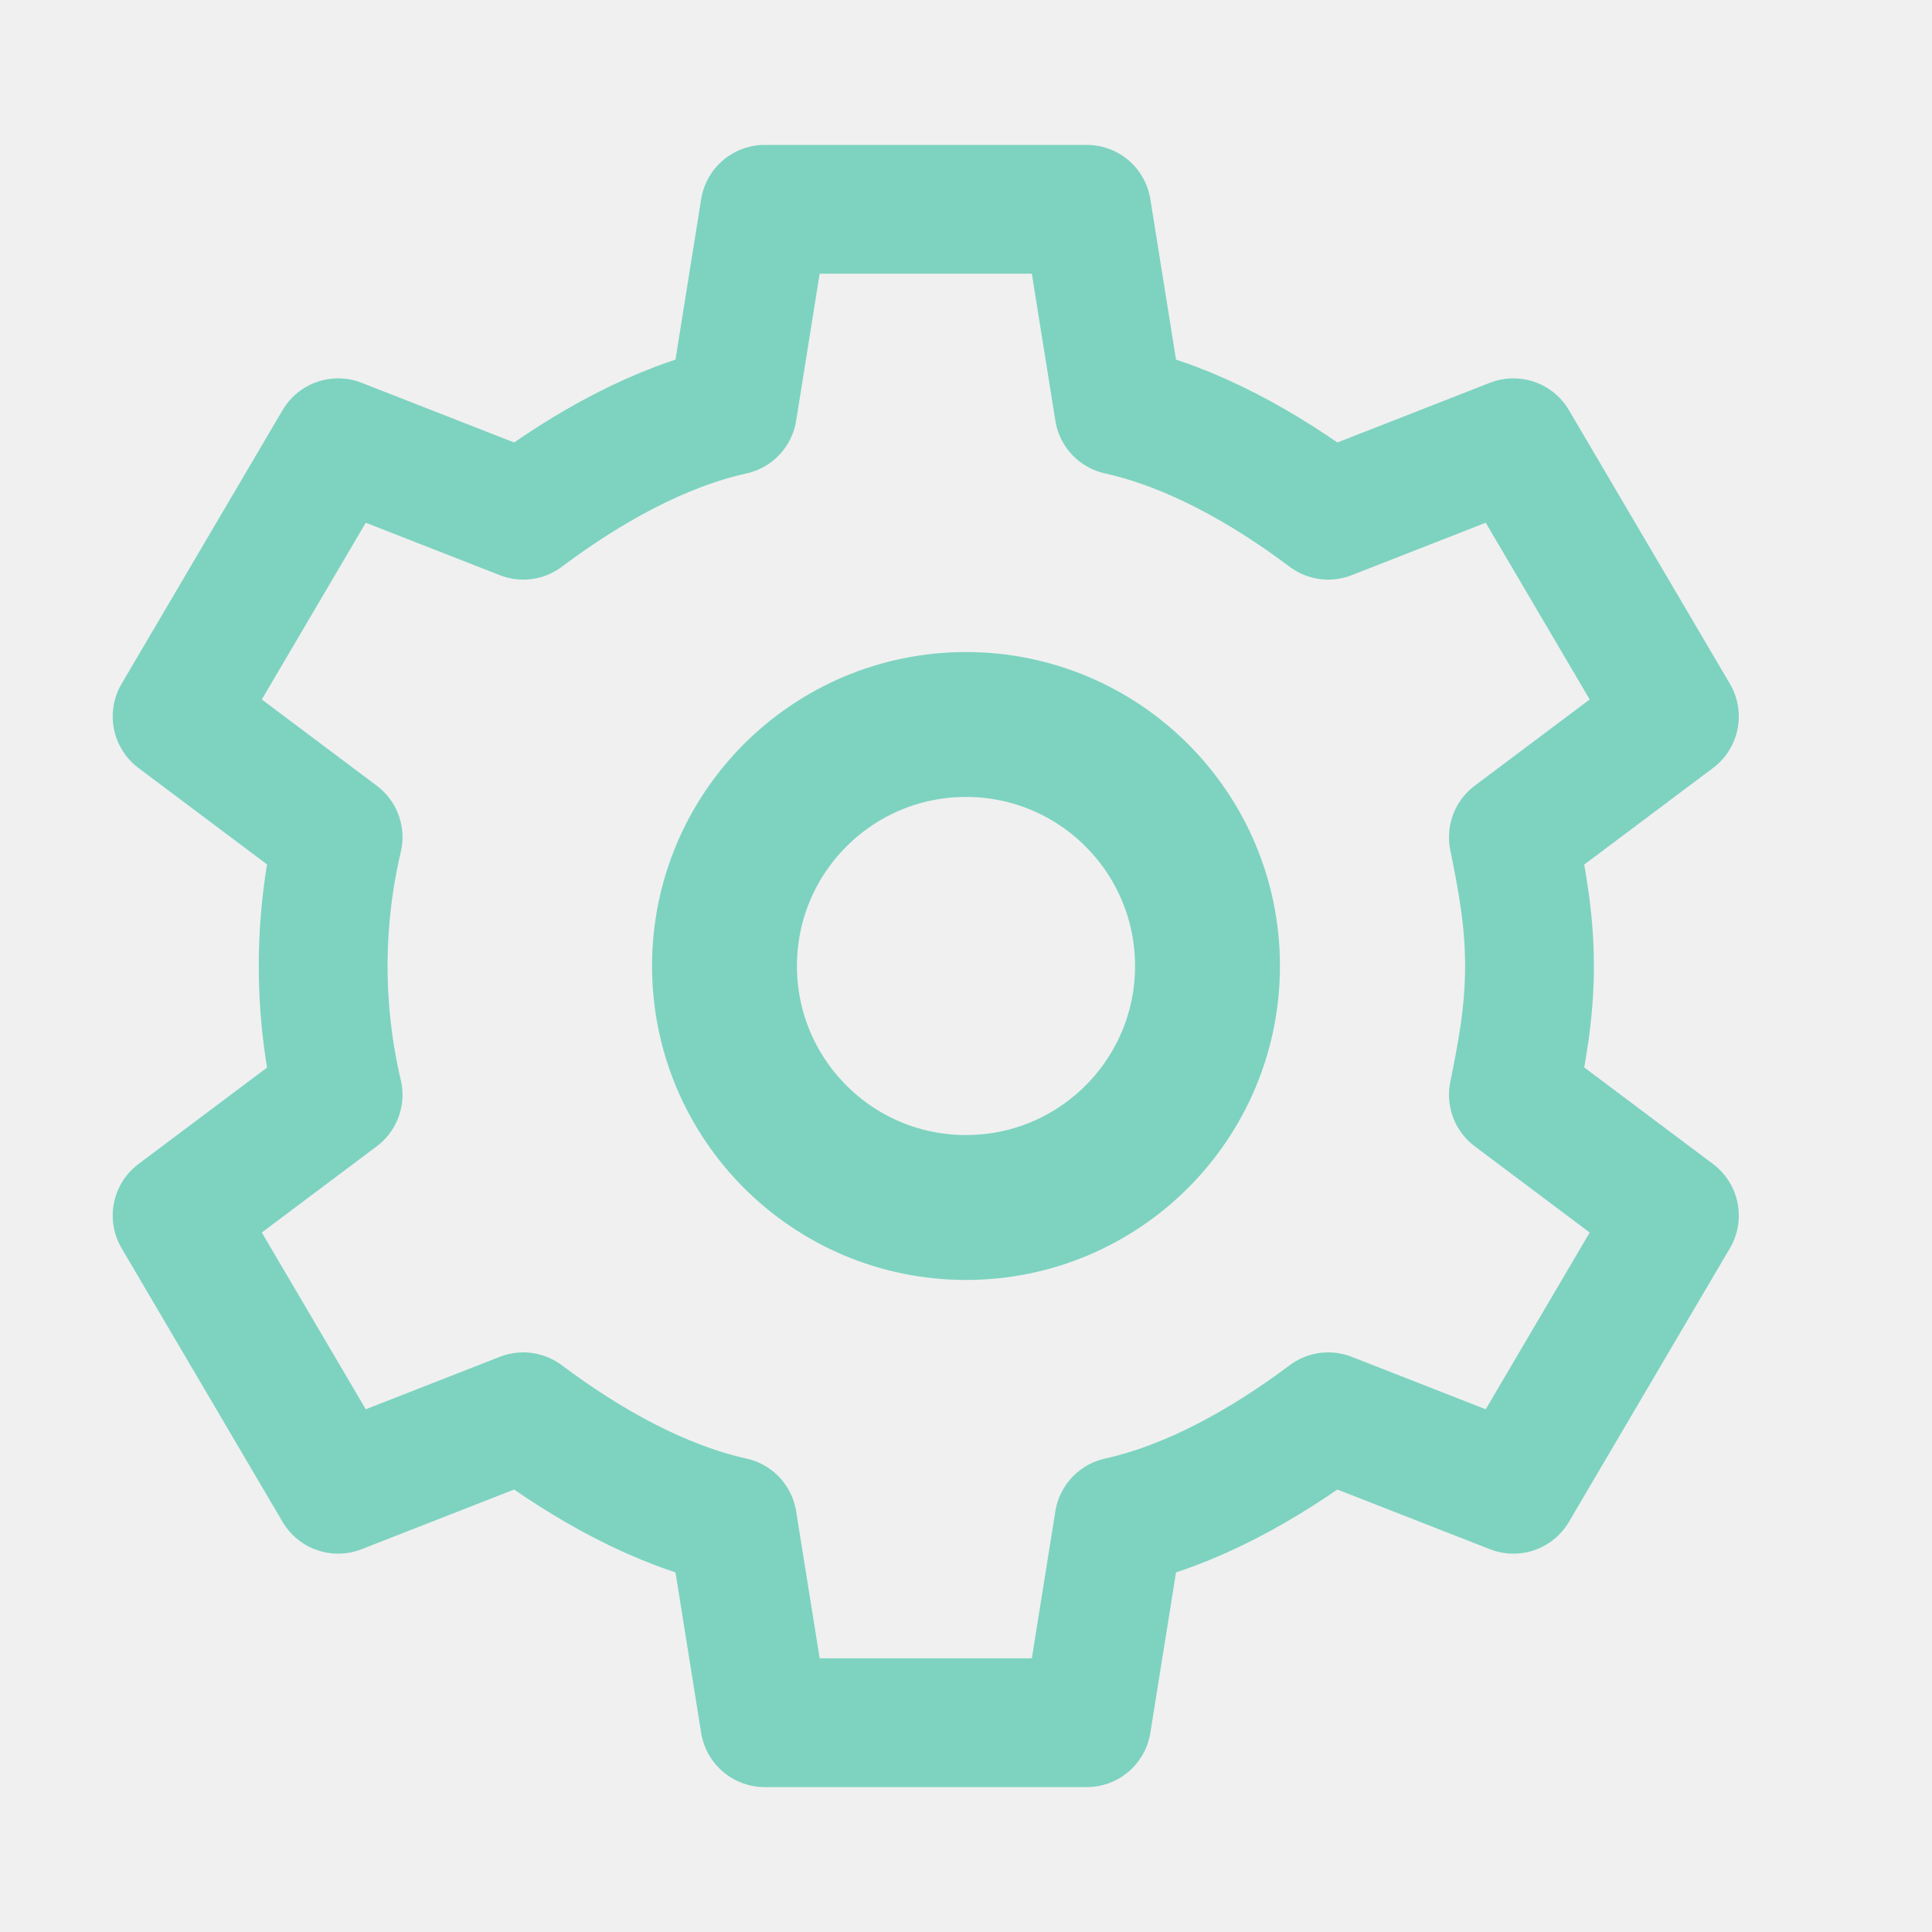
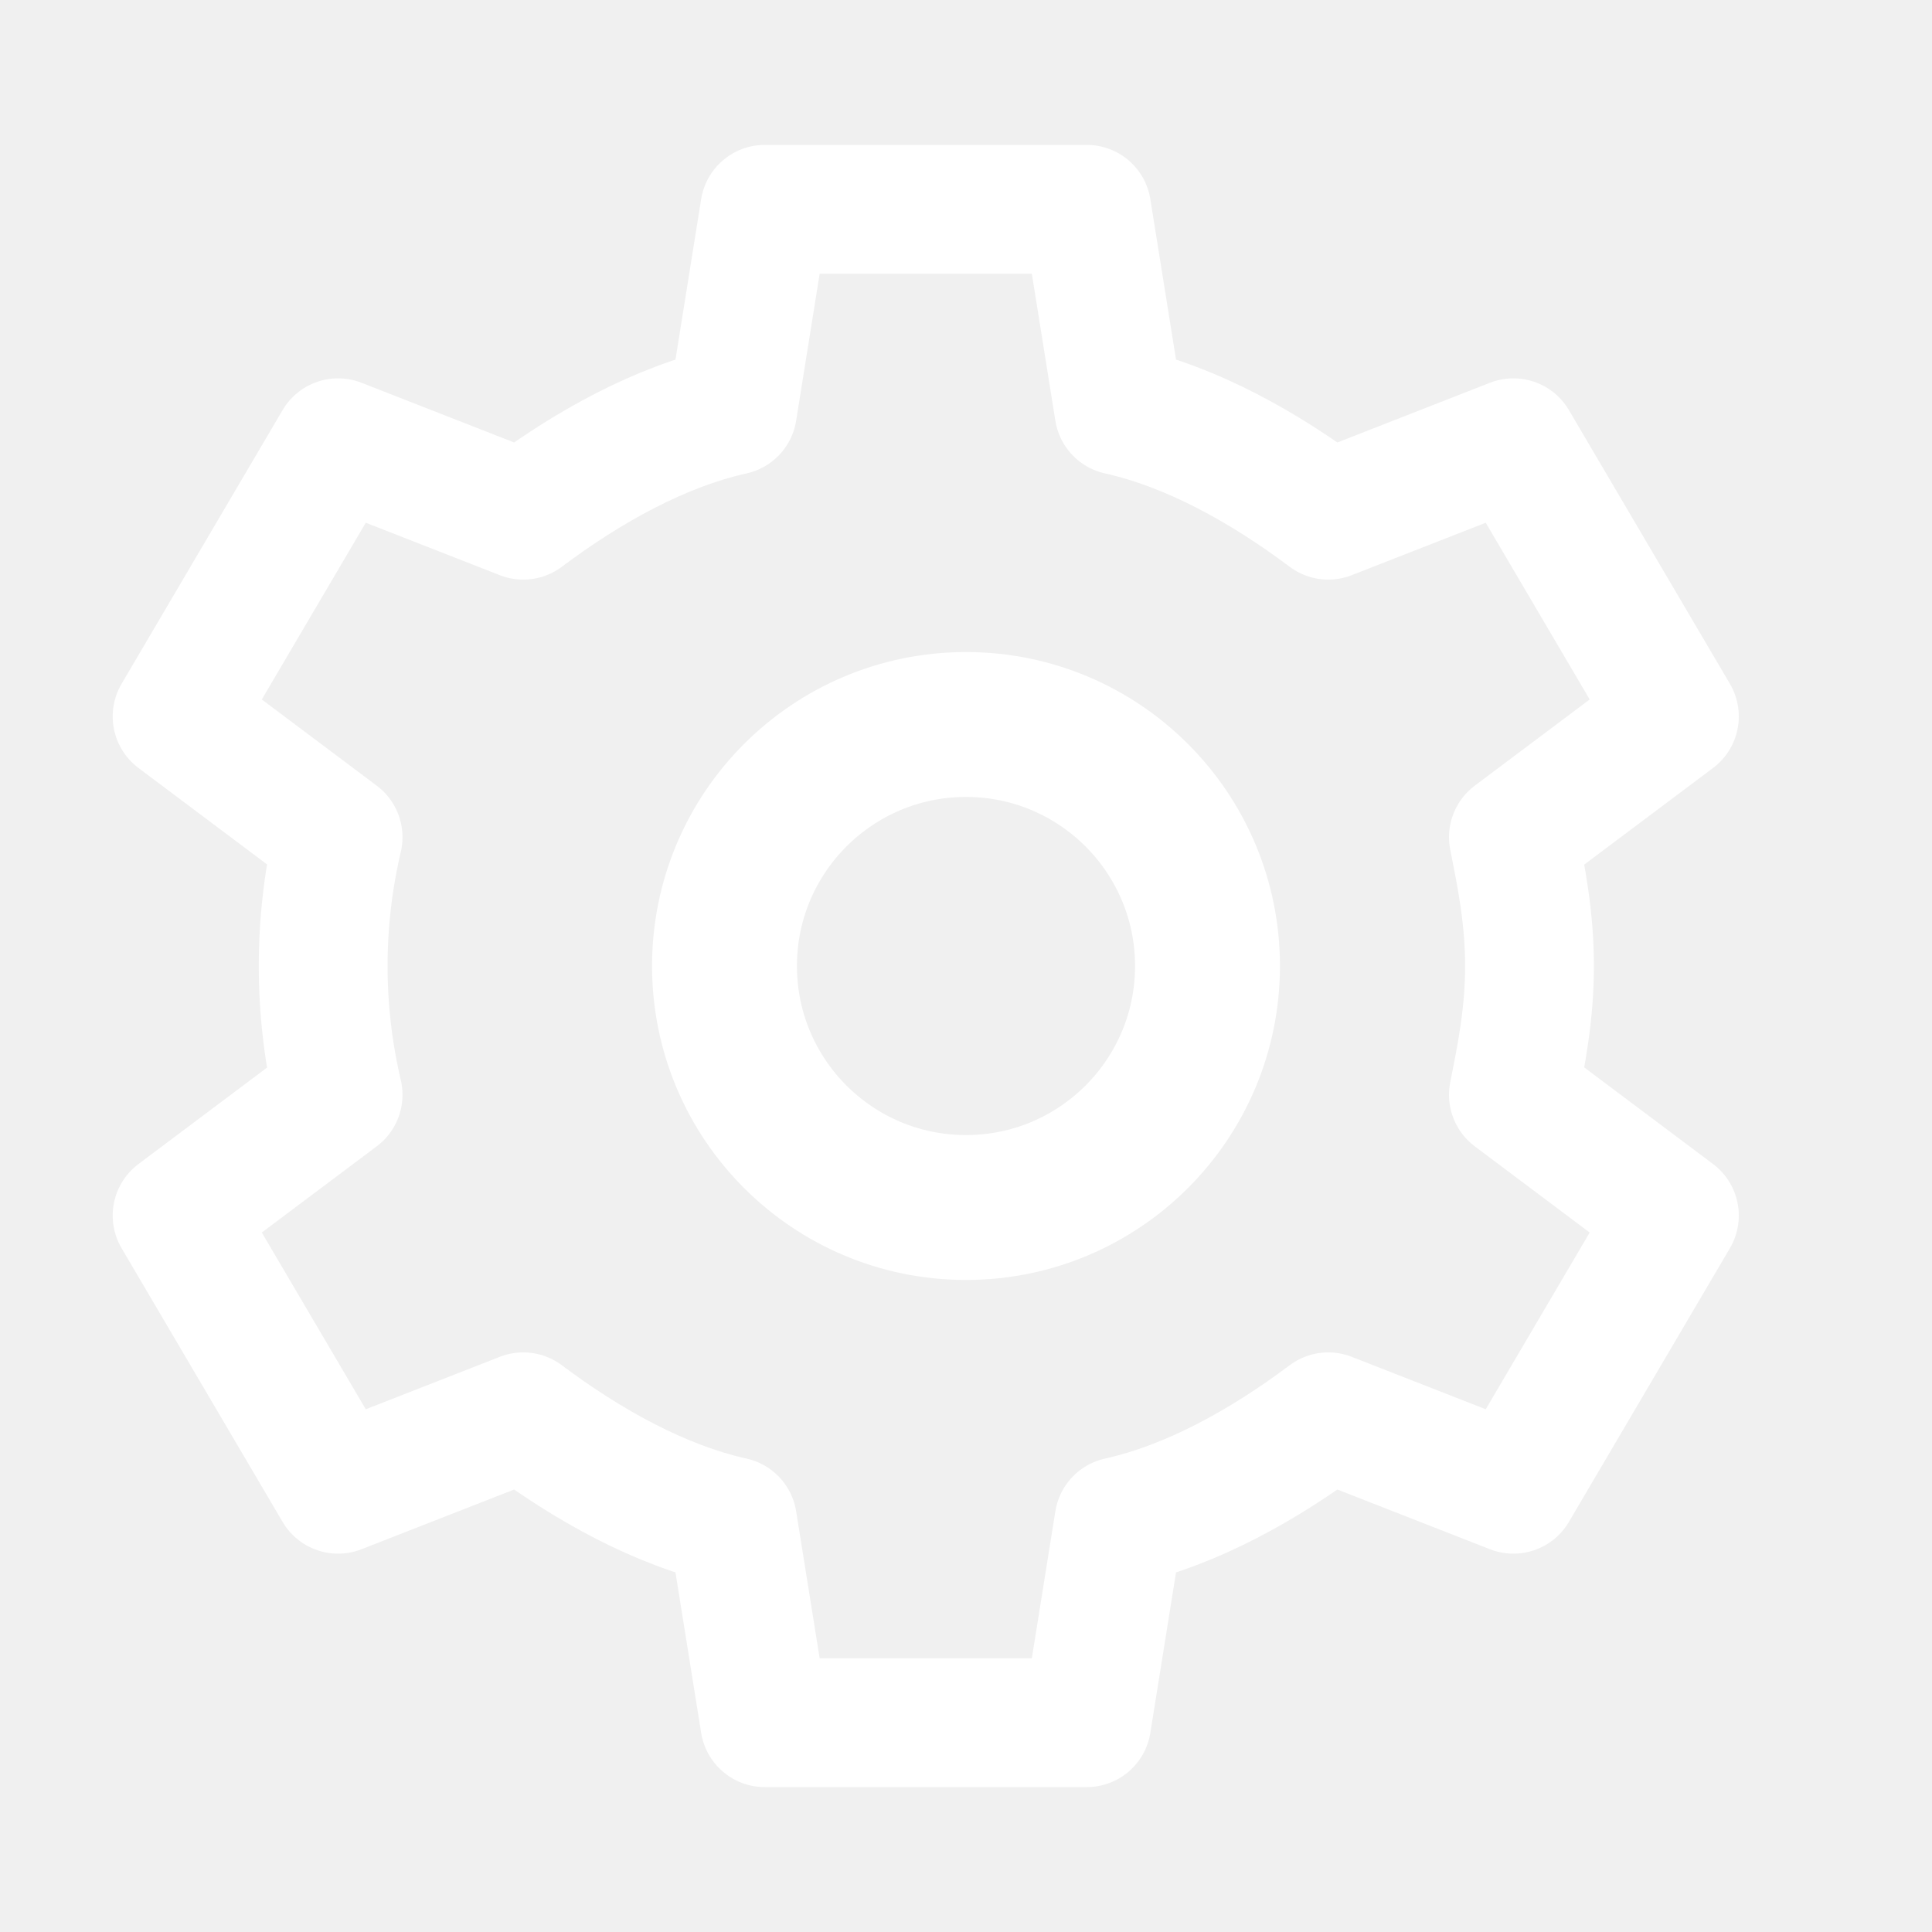
<svg xmlns="http://www.w3.org/2000/svg" viewBox="0 0 24 24" fill="none">
-   <circle cx="12" cy="12" r="3" stroke="#7DD3C0" stroke-width="1.8" />
-   <path d="M19 12c0 .6-.1 1.1-.2 1.6l2 1.5-2 3.4-2.3-.9c-.8.6-1.7 1.1-2.6 1.3l-.4 2.5h-4l-.4-2.5c-.9-.2-1.8-.7-2.6-1.3l-2.3.9-2-3.4 2-1.5a7 7 0 0 1 0-3.2l-2-1.5 2-3.4 2.3.9c.8-.6 1.7-1.1 2.6-1.3l.4-2.5h4l.4 2.5c.9.2 1.8.7 2.6 1.3l2.3-.9 2 3.4-2 1.5c.1.5.2 1 .2 1.6z" stroke="#7DD3C0" stroke-width="1.6" stroke-linejoin="round" />
+   <circle cx="12" cy="12" r="3" stroke="#FFFFFF" stroke-width="1.8" />
+   <path d="M19 12c0 .6-.1 1.1-.2 1.6l2 1.5-2 3.4-2.3-.9c-.8.6-1.7 1.1-2.6 1.3l-.4 2.5h-4l-.4-2.5c-.9-.2-1.8-.7-2.6-1.3l-2.3.9-2-3.4 2-1.5a7 7 0 0 1 0-3.2l-2-1.5 2-3.4 2.3.9c.8-.6 1.7-1.1 2.6-1.3l.4-2.5h4l.4 2.5c.9.2 1.8.7 2.6 1.3l2.3-.9 2 3.4-2 1.5c.1.5.2 1 .2 1.6z" stroke="#FFFFFF" stroke-width="1.6" stroke-linejoin="round" />
</svg>
